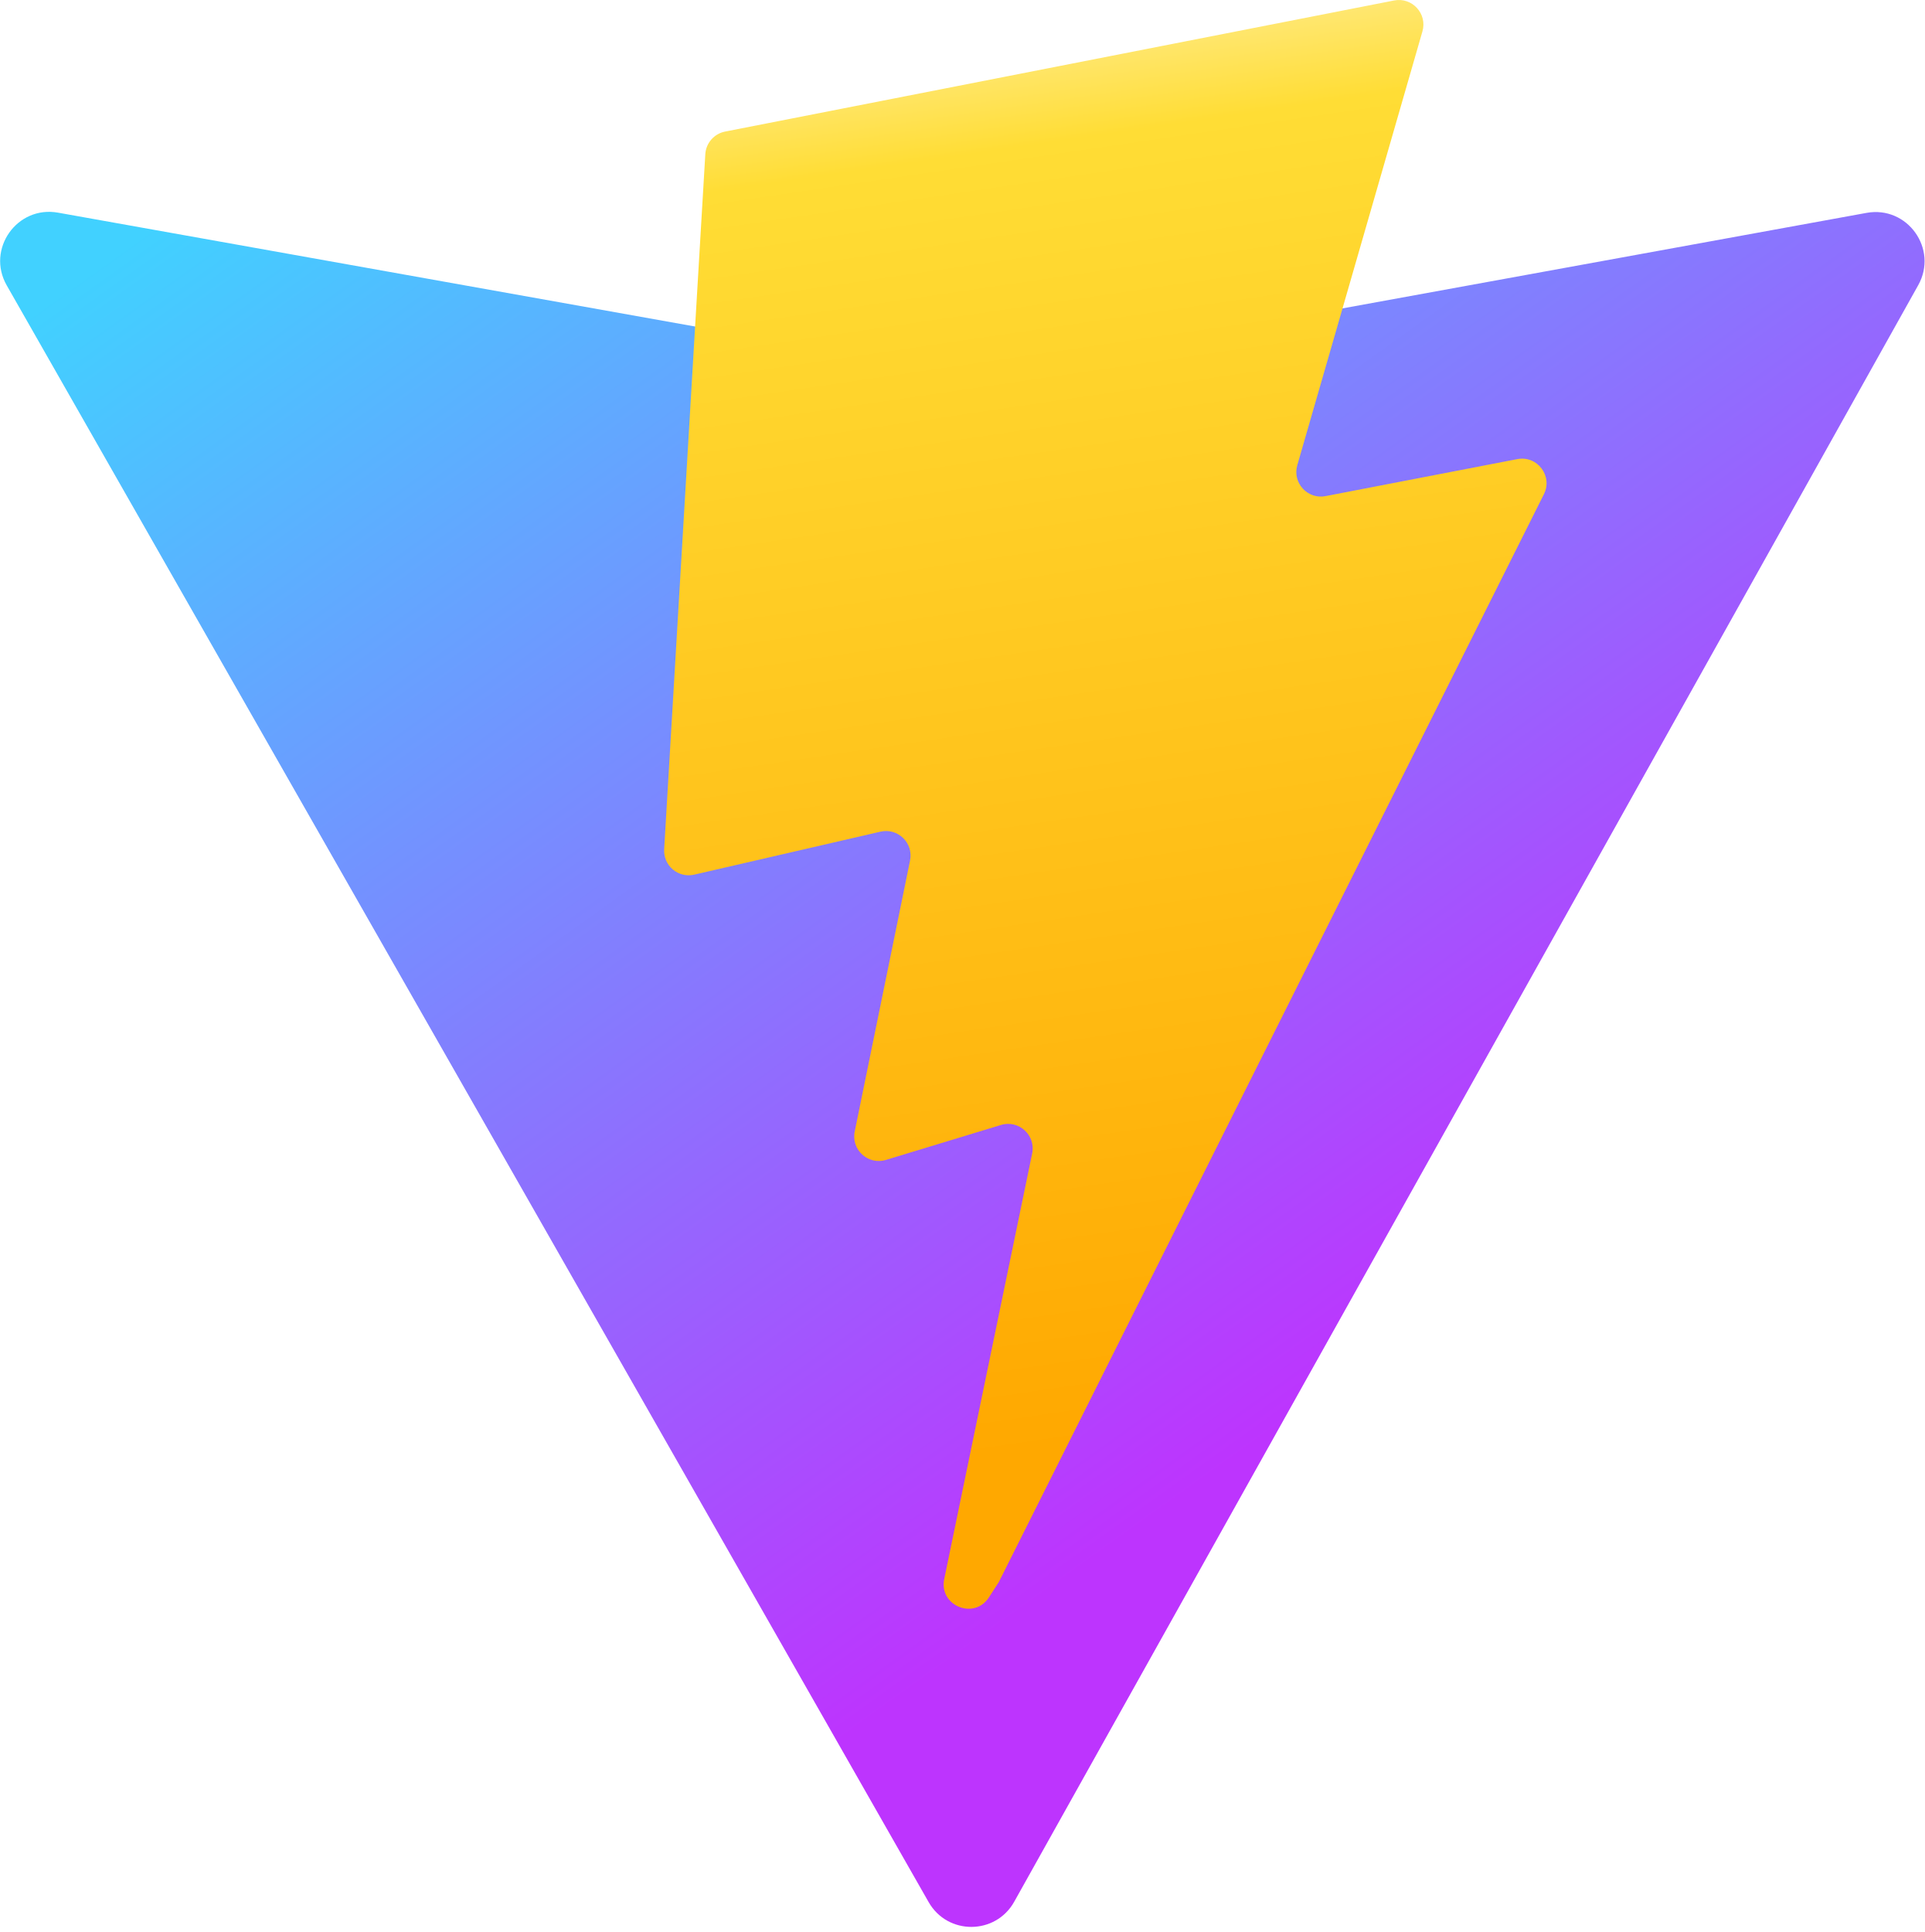
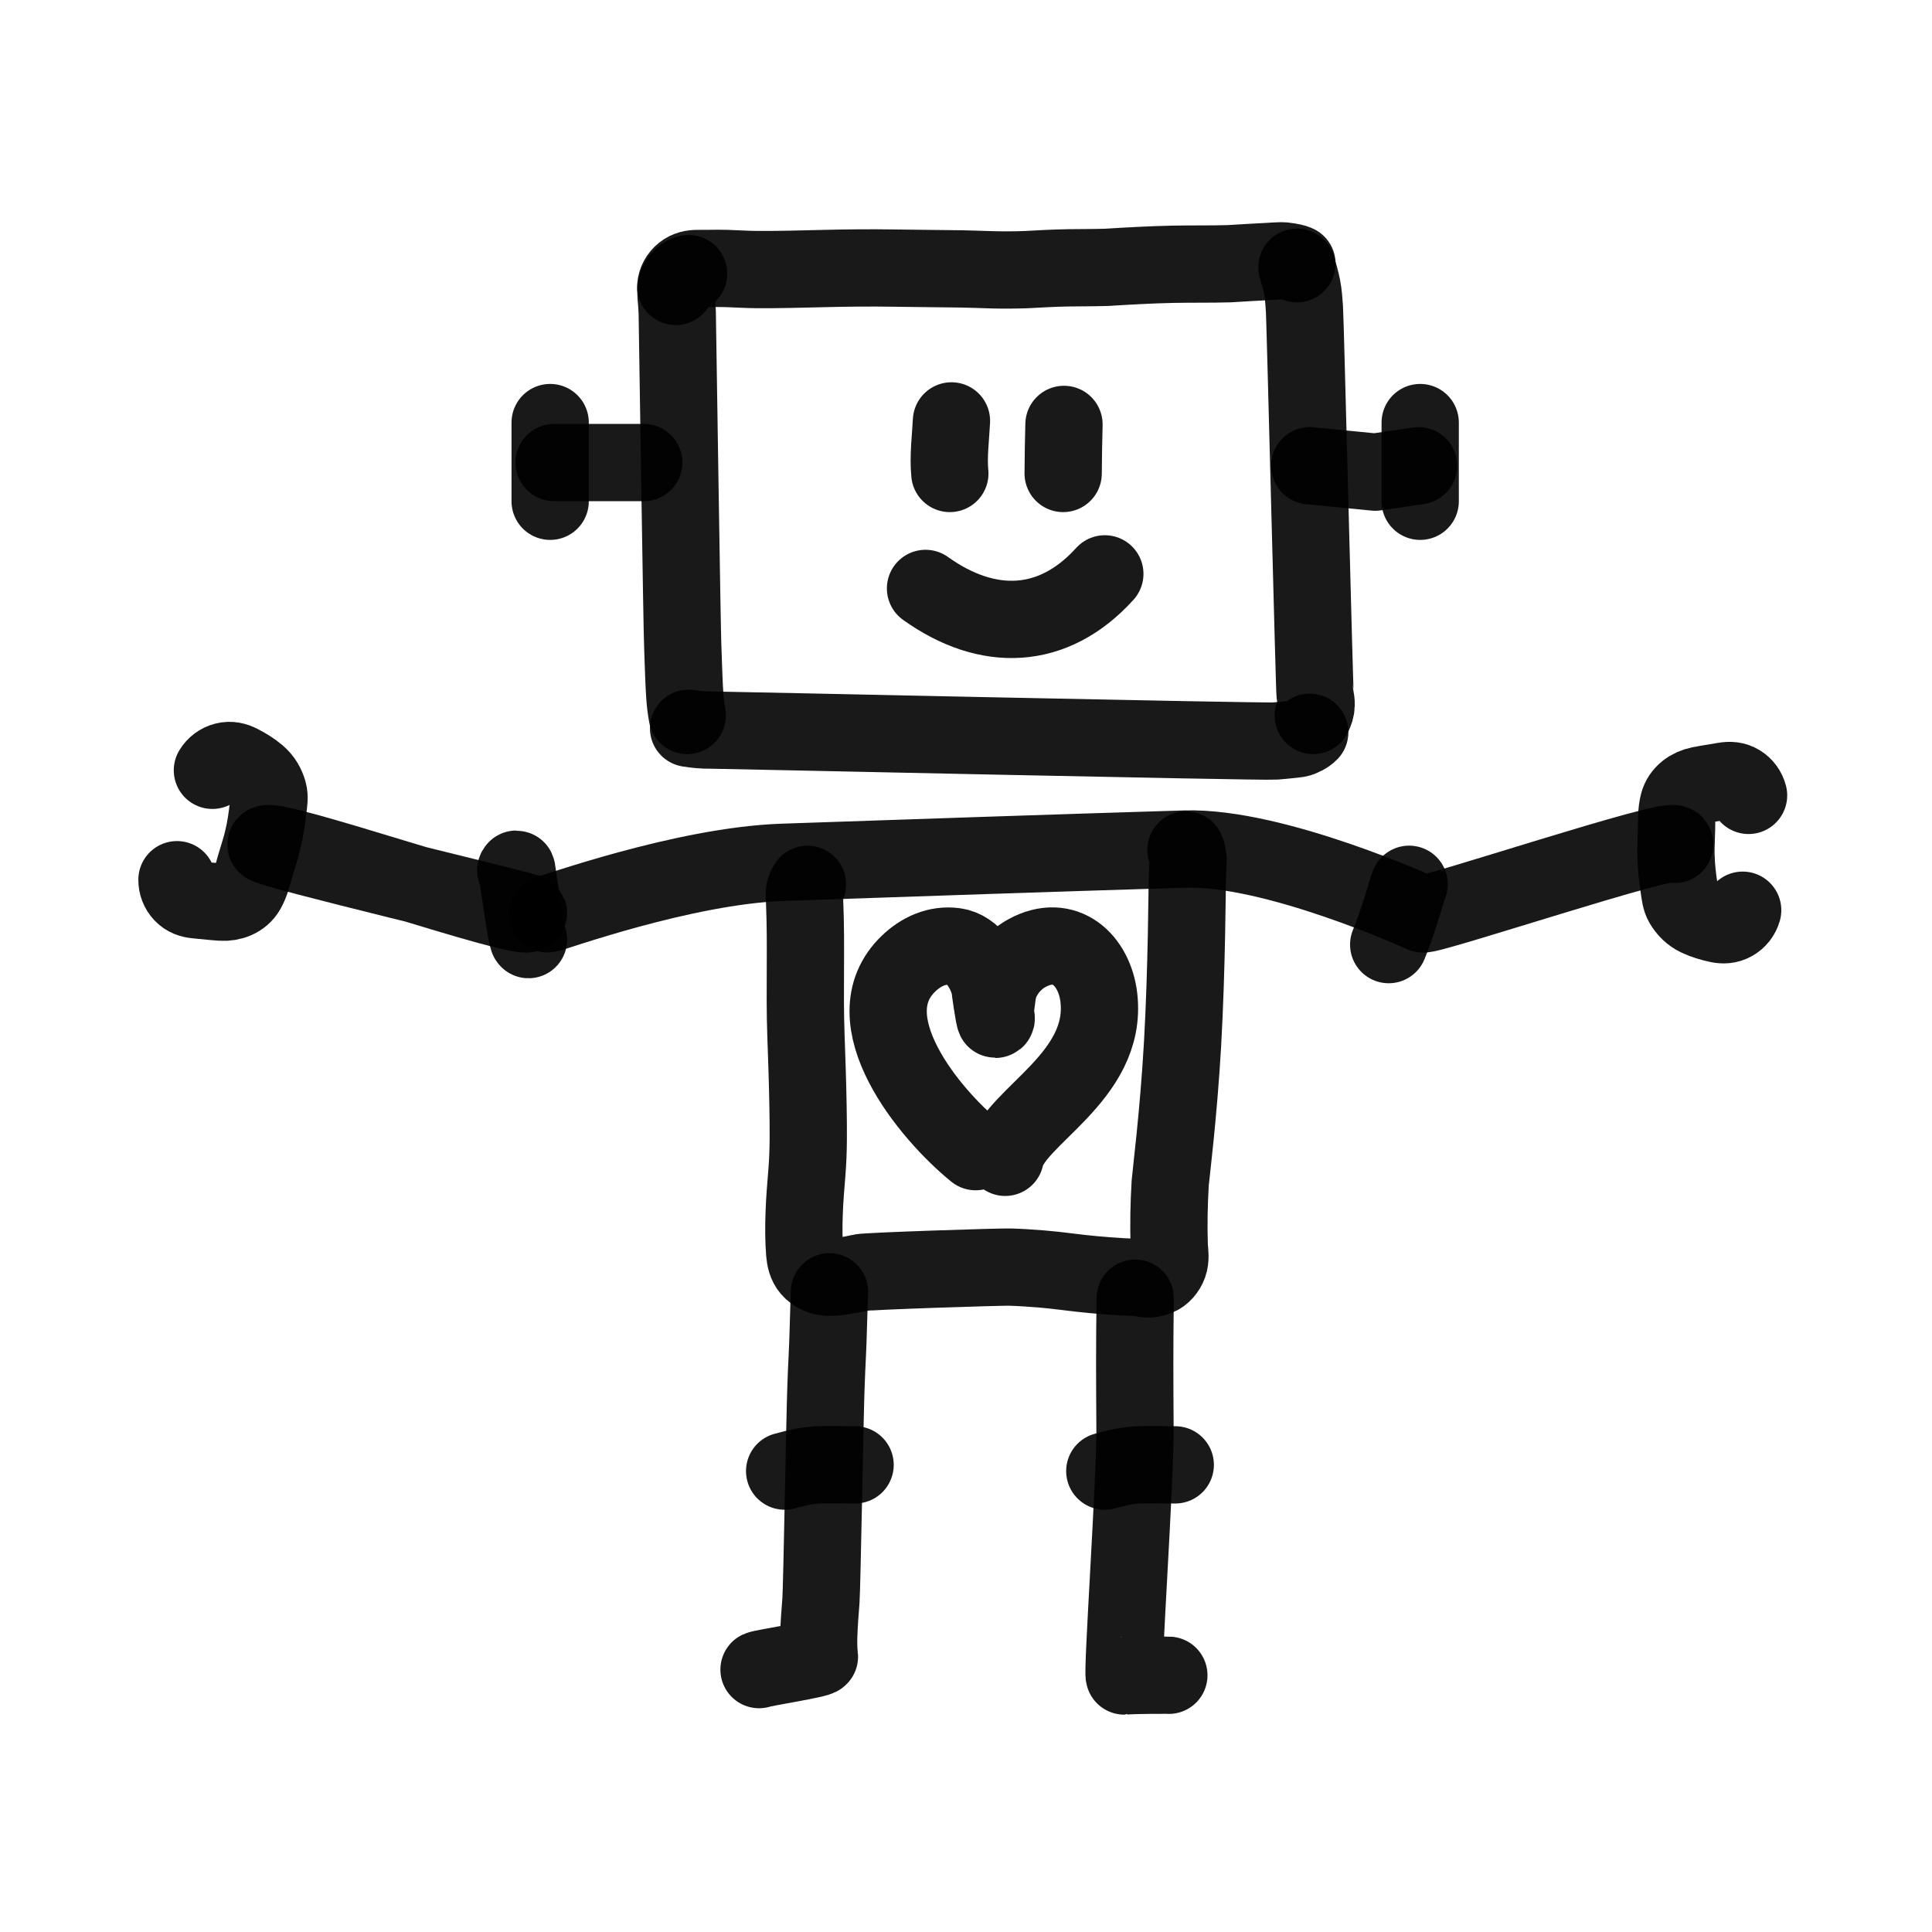
- <svg xmlns="http://www.w3.org/2000/svg" aria-hidden="true" role="img" class="iconify iconify--logos" width="31.88" height="32" preserveAspectRatio="xMidYMid meet" viewBox="0 0 256 257">
-   <defs>
-     <linearGradient id="IconifyId1813088fe1fbc01fb466" x1="-.828%" x2="57.636%" y1="7.652%" y2="78.411%">
-       <stop offset="0%" stop-color="#41D1FF" />
-       <stop offset="100%" stop-color="#BD34FE" />
-     </linearGradient>
-     <linearGradient id="IconifyId1813088fe1fbc01fb467" x1="43.376%" x2="50.316%" y1="2.242%" y2="89.03%">
-       <stop offset="0%" stop-color="#FFEA83" />
-       <stop offset="8.333%" stop-color="#FFDD35" />
-       <stop offset="100%" stop-color="#FFA800" />
-     </linearGradient>
-   </defs>
-   <path fill="url(#IconifyId1813088fe1fbc01fb466)" d="M255.153 37.938L134.897 252.976c-2.483 4.44-8.862 4.466-11.382.048L.875 37.958c-2.746-4.814 1.371-10.646 6.827-9.67l120.385 21.517a6.537 6.537 0 0 0 2.322-.004l117.867-21.483c5.438-.991 9.574 4.796 6.877 9.62Z" />
-   <path fill="url(#IconifyId1813088fe1fbc01fb467)" d="M185.432.063L96.44 17.501a3.268 3.268 0 0 0-2.634 3.014l-5.474 92.456a3.268 3.268 0 0 0 3.997 3.378l24.777-5.718c2.318-.535 4.413 1.507 3.936 3.838l-7.361 36.047c-.495 2.426 1.782 4.5 4.151 3.78l15.304-4.649c2.372-.72 4.652 1.36 4.15 3.788l-11.698 56.621c-.732 3.542 3.979 5.473 5.943 2.437l1.313-2.028l72.516-144.72c1.215-2.423-.88-5.186-3.54-4.672l-25.505 4.922c-2.396.462-4.435-1.77-3.759-4.114l16.646-57.705c.677-2.35-1.37-4.583-3.769-4.113Z" />
+ <svg xmlns="http://www.w3.org/2000/svg" width="800px" height="800px" viewBox="0 0 400 400" fill="none">
+   <path d="M268.515 54.605C267.911 54.313 267.23 54.246 266.57 54.115C266.127 54.029 265.662 54 265.19 54C264.39 54 263.573 54.085 262.815 54.123C260.034 54.254 257.259 54.442 254.478 54.601C250.563 54.714 246.646 54.633 242.73 54.717C238.177 54.815 233.642 55.069 229.099 55.351C226.532 55.426 223.965 55.417 221.394 55.45C218.417 55.491 215.44 55.66 212.463 55.824C210.183 55.905 207.914 55.917 205.632 55.865C203.467 55.816 201.301 55.706 199.136 55.675C194.431 55.607 189.73 55.583 185.024 55.505C180.186 55.428 175.359 55.478 170.517 55.597C165.945 55.714 161.368 55.833 156.792 55.812C154.675 55.801 152.557 55.657 150.44 55.587C149.269 55.548 148.102 55.562 146.935 55.579C146.113 55.59 145.292 55.601 144.475 55.59C143.341 55.576 142.325 55.801 141.431 56.512C140.558 57.202 140.002 58.223 139.913 59.303" stroke="#000000" stroke-opacity="0.9" stroke-width="16" stroke-linecap="round" stroke-linejoin="round" />
+   <path d="M271.889 148.131C272.223 147.423 272.471 146.728 272.49 145.994C272.511 145.398 272.417 144.707 272.29 144.098C272.129 143.286 270.242 66.394 270.075 64.023C269.962 62.488 269.888 60.956 269.586 59.429C269.312 58.051 268.911 56.691 268.516 55.326" stroke="#000000" stroke-opacity="0.9" stroke-width="16" stroke-linecap="round" stroke-linejoin="round" />
+   <path d="M142.565 56.652C141.734 56.825 140.983 57.375 140.496 58.165C139.967 59.025 139.842 59.98 139.947 61.002C140.076 62.23 140.153 63.456 140.213 64.688C140.327 71.04 141.203 131.121 141.358 133.881C141.437 136.033 141.496 138.187 141.59 140.342C141.702 142.954 141.795 145.567 142.286 148.131" stroke="#000000" stroke-opacity="0.9" stroke-width="16" stroke-linecap="round" stroke-linejoin="round" />
+   <path d="M142.562 150.783C144.124 151.036 145.638 151.171 147.21 151.154C148.775 151.137 261.266 153.632 264.01 153.422C265.101 153.339 266.188 153.226 267.275 153.112C267.753 153.06 268.231 153.016 268.705 152.938C269.442 152.816 270.602 152.197 271.164 151.607" stroke="#000000" stroke-opacity="0.9" stroke-width="16" stroke-linecap="round" stroke-linejoin="round" />
+   <path d="M196.653 98.026C196.297 94.527 196.842 90.3 196.99 87.145" stroke="#000000" stroke-opacity="0.9" stroke-width="16" stroke-linecap="round" stroke-linejoin="round" />
+   <path d="M220.116 98.026C220.15 94.631 220.18 91.258 220.285 87.87" stroke="#000000" stroke-opacity="0.9" stroke-width="16" stroke-linecap="round" stroke-linejoin="round" />
+   <path d="M191.62 121.827C204.464 131.012 218.049 130.621 228.742 118.814" stroke="#000000" stroke-opacity="0.9" stroke-width="16" stroke-linecap="round" stroke-linejoin="round" />
+   <path d="M346.735 174.823C346.906 172.743 295.705 189.823 294.533 189.215C294.15 189.016 263.894 175.227 245.33 175.787C220.957 176.523 187.468 177.66 162.074 178.531C141.435 179.239 114.101 189.215 113.396 189.215" stroke="#000000" stroke-opacity="0.9" stroke-width="16" stroke-linecap="round" stroke-linejoin="round" />
+   <path fill-rule="evenodd" clip-rule="evenodd" d="M109.413 188.988C110.068 191.587 54.79 172.403 55.062 174.866C55.166 175.817 109.286 188.614 109.413 188.988Z" stroke="#000000" stroke-opacity="0.9" stroke-width="16" stroke-linecap="round" stroke-linejoin="round" />
+   <path d="M171.734 267.452C171.621 269.854 171.436 278.005 171.295 280.401C171.154 282.786 171.09 285.176 170.995 287.565C170.796 292.518 170.171 328.674 169.97 331.335C169.782 333.782 169.583 336.233 169.508 338.684C169.46 340.12 169.478 341.566 169.652 342.995C169.712 343.501 157.898 345.326 157.15 345.674" stroke="#000000" stroke-opacity="0.9" stroke-width="16" stroke-linecap="round" stroke-linejoin="round" />
+   <path d="M241.998 346.847C241.715 346.821 235.23 346.799 232.779 347C232.273 347.04 235.062 305.826 234.994 296.185C234.926 286.569 234.885 278.395 235.032 268.778" stroke="#000000" stroke-opacity="0.9" stroke-width="16" stroke-linecap="round" stroke-linejoin="round" />
+   <path d="M362.021 164.677C361.757 163.638 361.094 162.729 360.185 162.168C359.186 161.548 358.164 161.503 357.041 161.688C355.817 161.89 354.593 162.088 353.37 162.298C352.885 162.379 352.401 162.475 351.917 162.57C349.916 162.97 348.058 164.256 347.511 166.337C347.058 168.065 347.157 169.849 347.108 171.621C347.072 172.803 347.035 173.984 347.002 175.164C346.963 176.481 346.999 177.807 347.091 179.129C347.171 180.273 347.294 181.413 347.447 182.542C347.513 183.033 347.583 183.521 347.657 184.008C347.82 185.036 347.916 186.208 348.459 187.112C349.227 188.39 350.174 189.33 351.518 189.973C352.854 190.613 354.232 191.012 355.672 191.325C356.779 191.564 357.815 191.528 358.826 190.961C359.785 190.427 360.501 189.516 360.801 188.452" stroke="#000000" stroke-opacity="0.9" stroke-width="16" stroke-linecap="round" stroke-linejoin="round" />
+   <path d="M36.641 182.134C36.627 183.206 37.032 184.256 37.765 185.032C38.569 185.89 39.544 186.198 40.677 186.309C41.912 186.431 43.145 186.555 44.381 186.669C44.871 186.717 45.363 186.749 45.855 186.782C47.891 186.914 50.019 186.152 51.087 184.284C51.972 182.731 52.338 180.982 52.844 179.283C53.185 178.152 53.527 177.02 53.864 175.889C54.243 174.626 54.552 173.337 54.805 172.036C55.024 170.91 55.201 169.777 55.346 168.647C55.409 168.156 55.468 167.666 55.522 167.176C55.632 166.141 55.843 164.985 55.551 163.971C55.141 162.538 54.47 161.385 53.338 160.416C52.213 159.453 50.986 158.71 49.676 158.037C48.669 157.519 47.658 157.286 46.535 157.572C45.471 157.839 44.543 158.534 43.977 159.484" stroke="#000000" stroke-opacity="0.9" stroke-width="16" stroke-linecap="round" stroke-linejoin="round" />
+   <path d="M167.19 183.088C166.54 184.012 166.477 184.93 166.544 186.014C166.558 186.227 166.571 186.44 166.583 186.652C166.982 195.868 166.528 205.092 166.86 214.307C167.035 219.247 167.21 224.183 167.291 229.122C167.365 233.668 167.431 238.236 167.056 242.771C166.825 245.57 166.593 248.366 166.494 251.173C166.396 253.904 166.382 256.71 166.607 259.439C166.698 260.562 166.978 261.799 167.729 262.667C168.754 263.85 170.052 264.389 171.599 264.449C172.628 264.491 173.69 264.29 174.711 264.148C175.893 263.985 177.065 263.765 178.227 263.482C179.503 263.169 207.234 262.274 209.139 262.337C211.311 262.408 213.454 262.55 215.615 262.724C219.225 263.014 222.814 263.588 226.421 263.904C228.386 264.073 230.35 264.229 232.319 264.346C233.864 264.436 235.449 264.412 236.97 264.715L237.265 264.779C238.22 264.867 238.715 264.679 239.595 264.385C240.675 264.028 241.577 262.883 241.956 261.827C242.383 260.642 242.186 259.338 242.082 258.094C241.933 253.698 242.016 249.324 242.278 244.933C242.347 243.788 243.999 230.918 244.84 216.072C245.717 200.601 245.783 183.138 245.813 182.34C245.837 181.581 245.869 180.823 245.901 180.068C245.953 178.694 246.157 177.252 245.532 175.973" stroke="#000000" stroke-opacity="0.9" stroke-width="16" stroke-linecap="round" stroke-linejoin="round" />
+   <path d="M201.994 238.437C192.449 230.705 176.125 210.992 188.117 199.493C190.679 197.036 193.997 195.462 197.708 195.971C201.454 196.484 204.074 200.765 204.851 203.995C204.965 204.467 205.801 211.04 206.076 211.04C206.483 211.04 206.076 210.257 206.076 209.865C206.076 208.493 206.327 207.302 206.483 205.951C206.886 202.479 209.401 199.097 212.606 197.341C220.532 192.998 226.613 198.852 227.504 206.538C229.414 223.023 209.866 231.222 208.116 239.611" stroke="#000000" stroke-opacity="0.9" stroke-width="16" stroke-linecap="round" stroke-linejoin="round" />
+   <path d="M291.748 183.081C291.6 183.413 291.472 183.757 291.367 184.113C290.411 187.331 289.429 190.542 288.258 193.693L288.174 193.898C287.954 194.454 287.738 195.012 287.515 195.572" stroke="#000000" stroke-opacity="0.9" stroke-width="16" stroke-linecap="round" stroke-linejoin="round" />
+   <path d="M109.42 194.534C109.015 194.534 107.1 180.642 107.015 180.18C106.958 179.872 106.876 179.874 106.769 180.185" stroke="#000000" stroke-opacity="0.9" stroke-width="16" stroke-linecap="round" stroke-linejoin="round" />
+   <path d="M177.037 303.283C175.283 303.277 173.526 303.249 171.771 303.249C171.201 303.249 170.631 303.253 170.061 303.26C167.453 303.303 165.008 303.866 162.453 304.575" stroke="#000000" stroke-opacity="0.9" stroke-width="16" stroke-linecap="round" stroke-linejoin="round" />
+   <path d="M243.323 303.283C241.569 303.277 239.812 303.249 238.057 303.249C237.487 303.249 236.917 303.253 236.347 303.26C233.739 303.303 231.294 303.866 228.739 304.575" stroke="#000000" stroke-opacity="0.9" stroke-width="16" stroke-linecap="round" stroke-linejoin="round" />
+   <path d="M271.165 96.425L284.714 97.751L293.703 96.425" stroke="#000000" stroke-opacity="0.9" stroke-width="16" stroke-linecap="round" stroke-linejoin="round" />
+   <path d="M133.286 95.763H114.725" stroke="#000000" stroke-opacity="0.9" stroke-width="16" stroke-linecap="round" stroke-linejoin="round" />
+   <path d="M294.036 87.49V103.782" stroke="#000000" stroke-opacity="0.9" stroke-width="16" stroke-linecap="round" stroke-linejoin="round" />
+   <path d="M113.905 87.49V103.782" stroke="#000000" stroke-opacity="0.9" stroke-width="16" stroke-linecap="round" stroke-linejoin="round" />
</svg>
